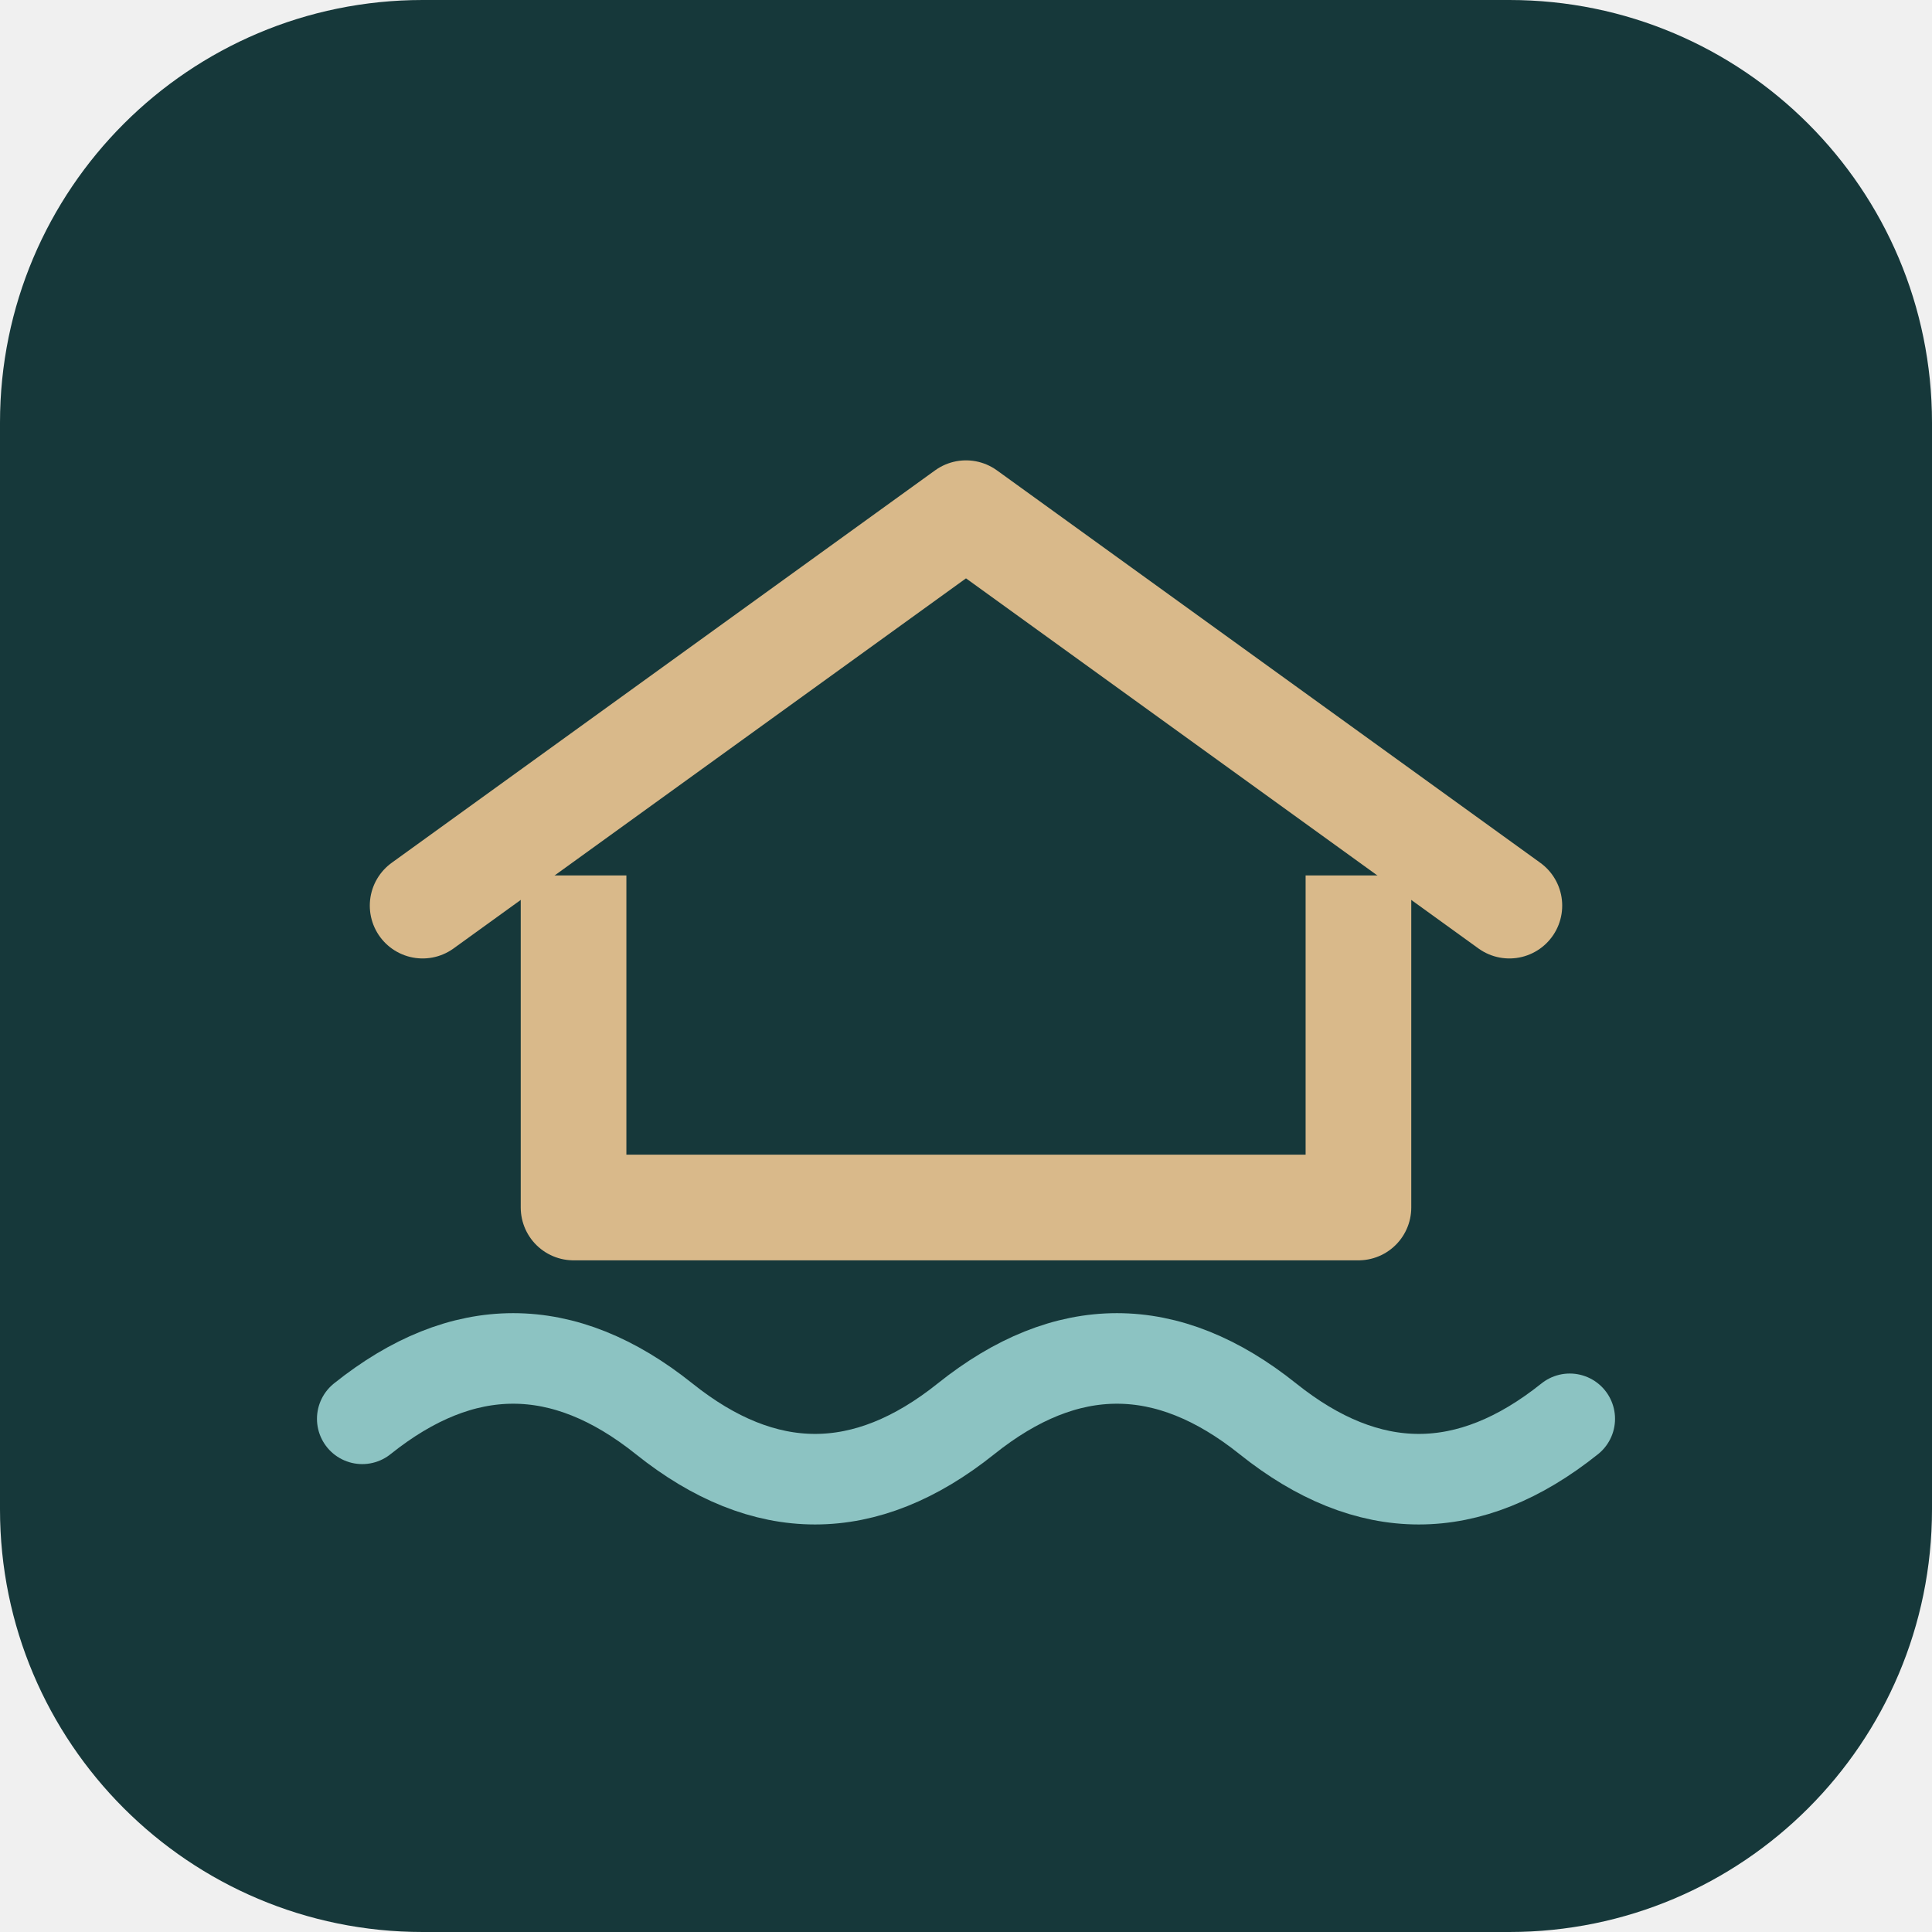
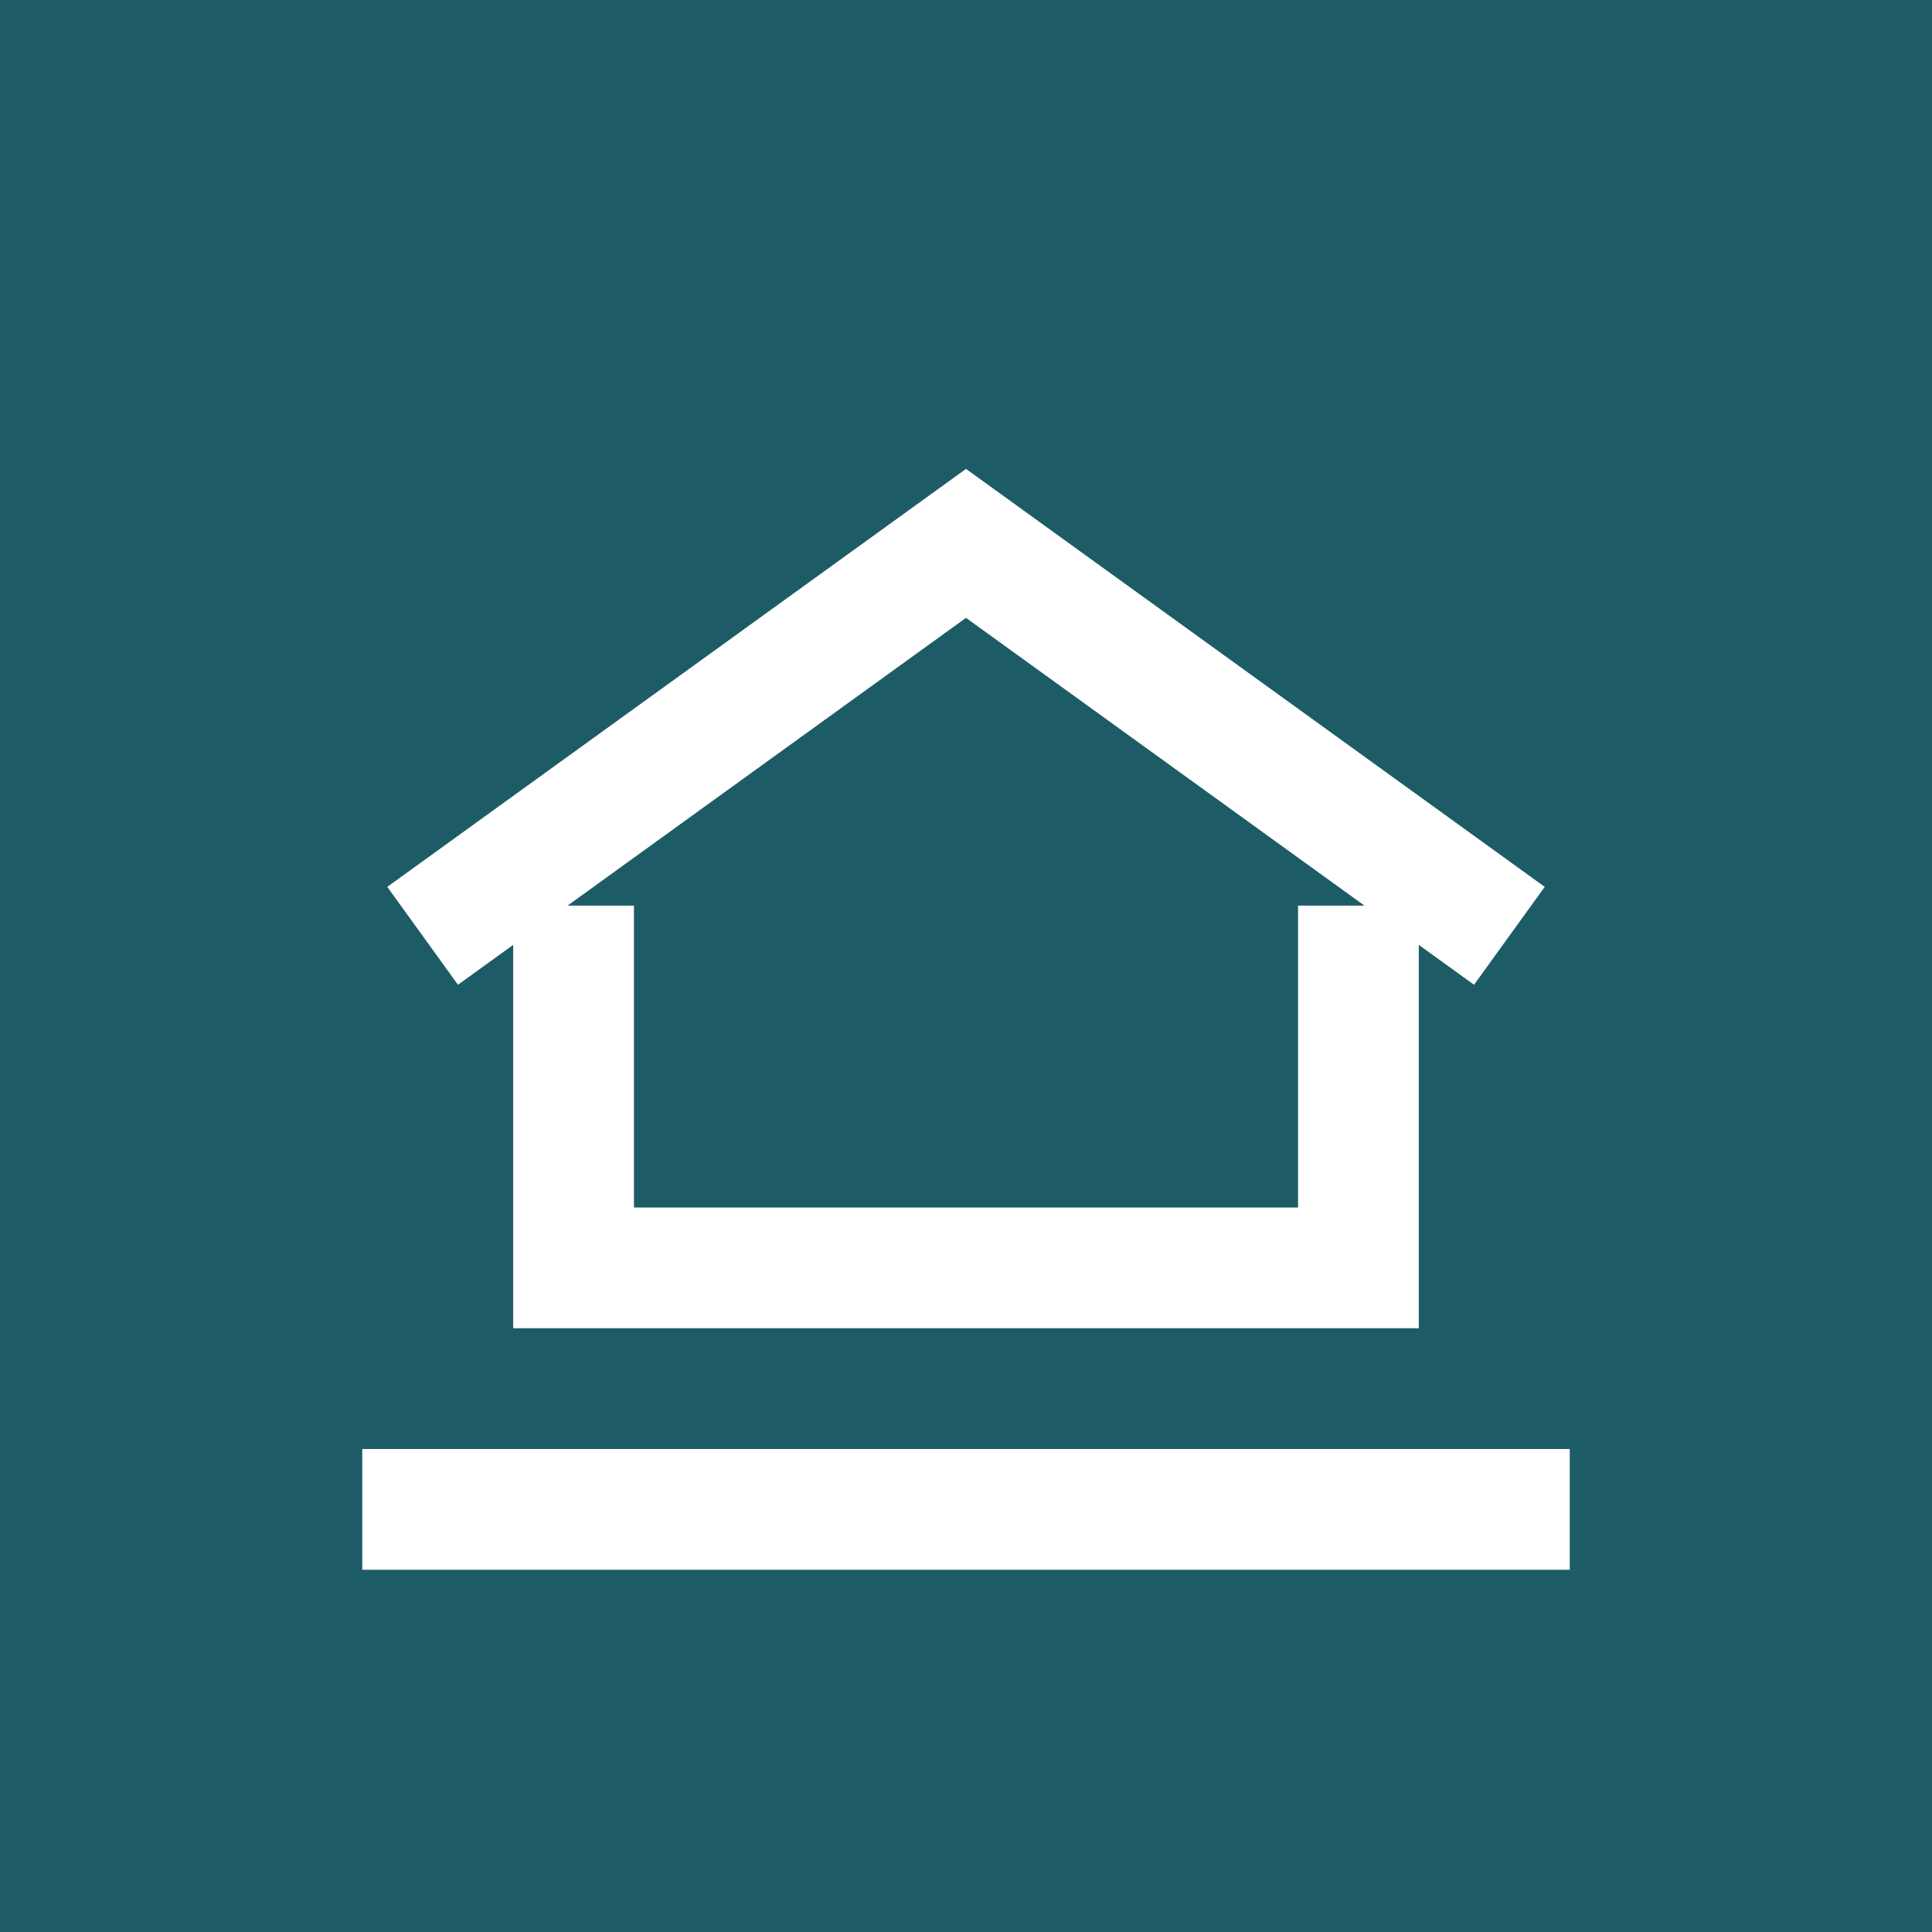
<svg xmlns="http://www.w3.org/2000/svg" viewBox="0 0 64 64">
-   <rect width="64" height="64" rx="14" fill="#16383A" />
-   <path d="M14 30 L32 17 L50 30" fill="none" stroke="#D9B98A" stroke-width="3.5" stroke-linejoin="round" stroke-linecap="round" />
-   <path d="M19 29 V40 H45 V29" fill="none" stroke="#D9B98A" stroke-width="3.5" stroke-linejoin="round" />
-   <path d="M12 47 q5 -4 10 0 t10 0 t10 0 t10 0" fill="none" stroke="#8CC3C2" stroke-width="3" stroke-linecap="round" />
+   <rect width="64" height="64" fill="#1D5C66" />
+   <path d="M14 31 L32 18 L50 31 M19 30 V42 H45 V30 M12 50 H52" fill="none" stroke="#FFFFFF" stroke-width="4" stroke-linejoin="miter" />
</svg>
